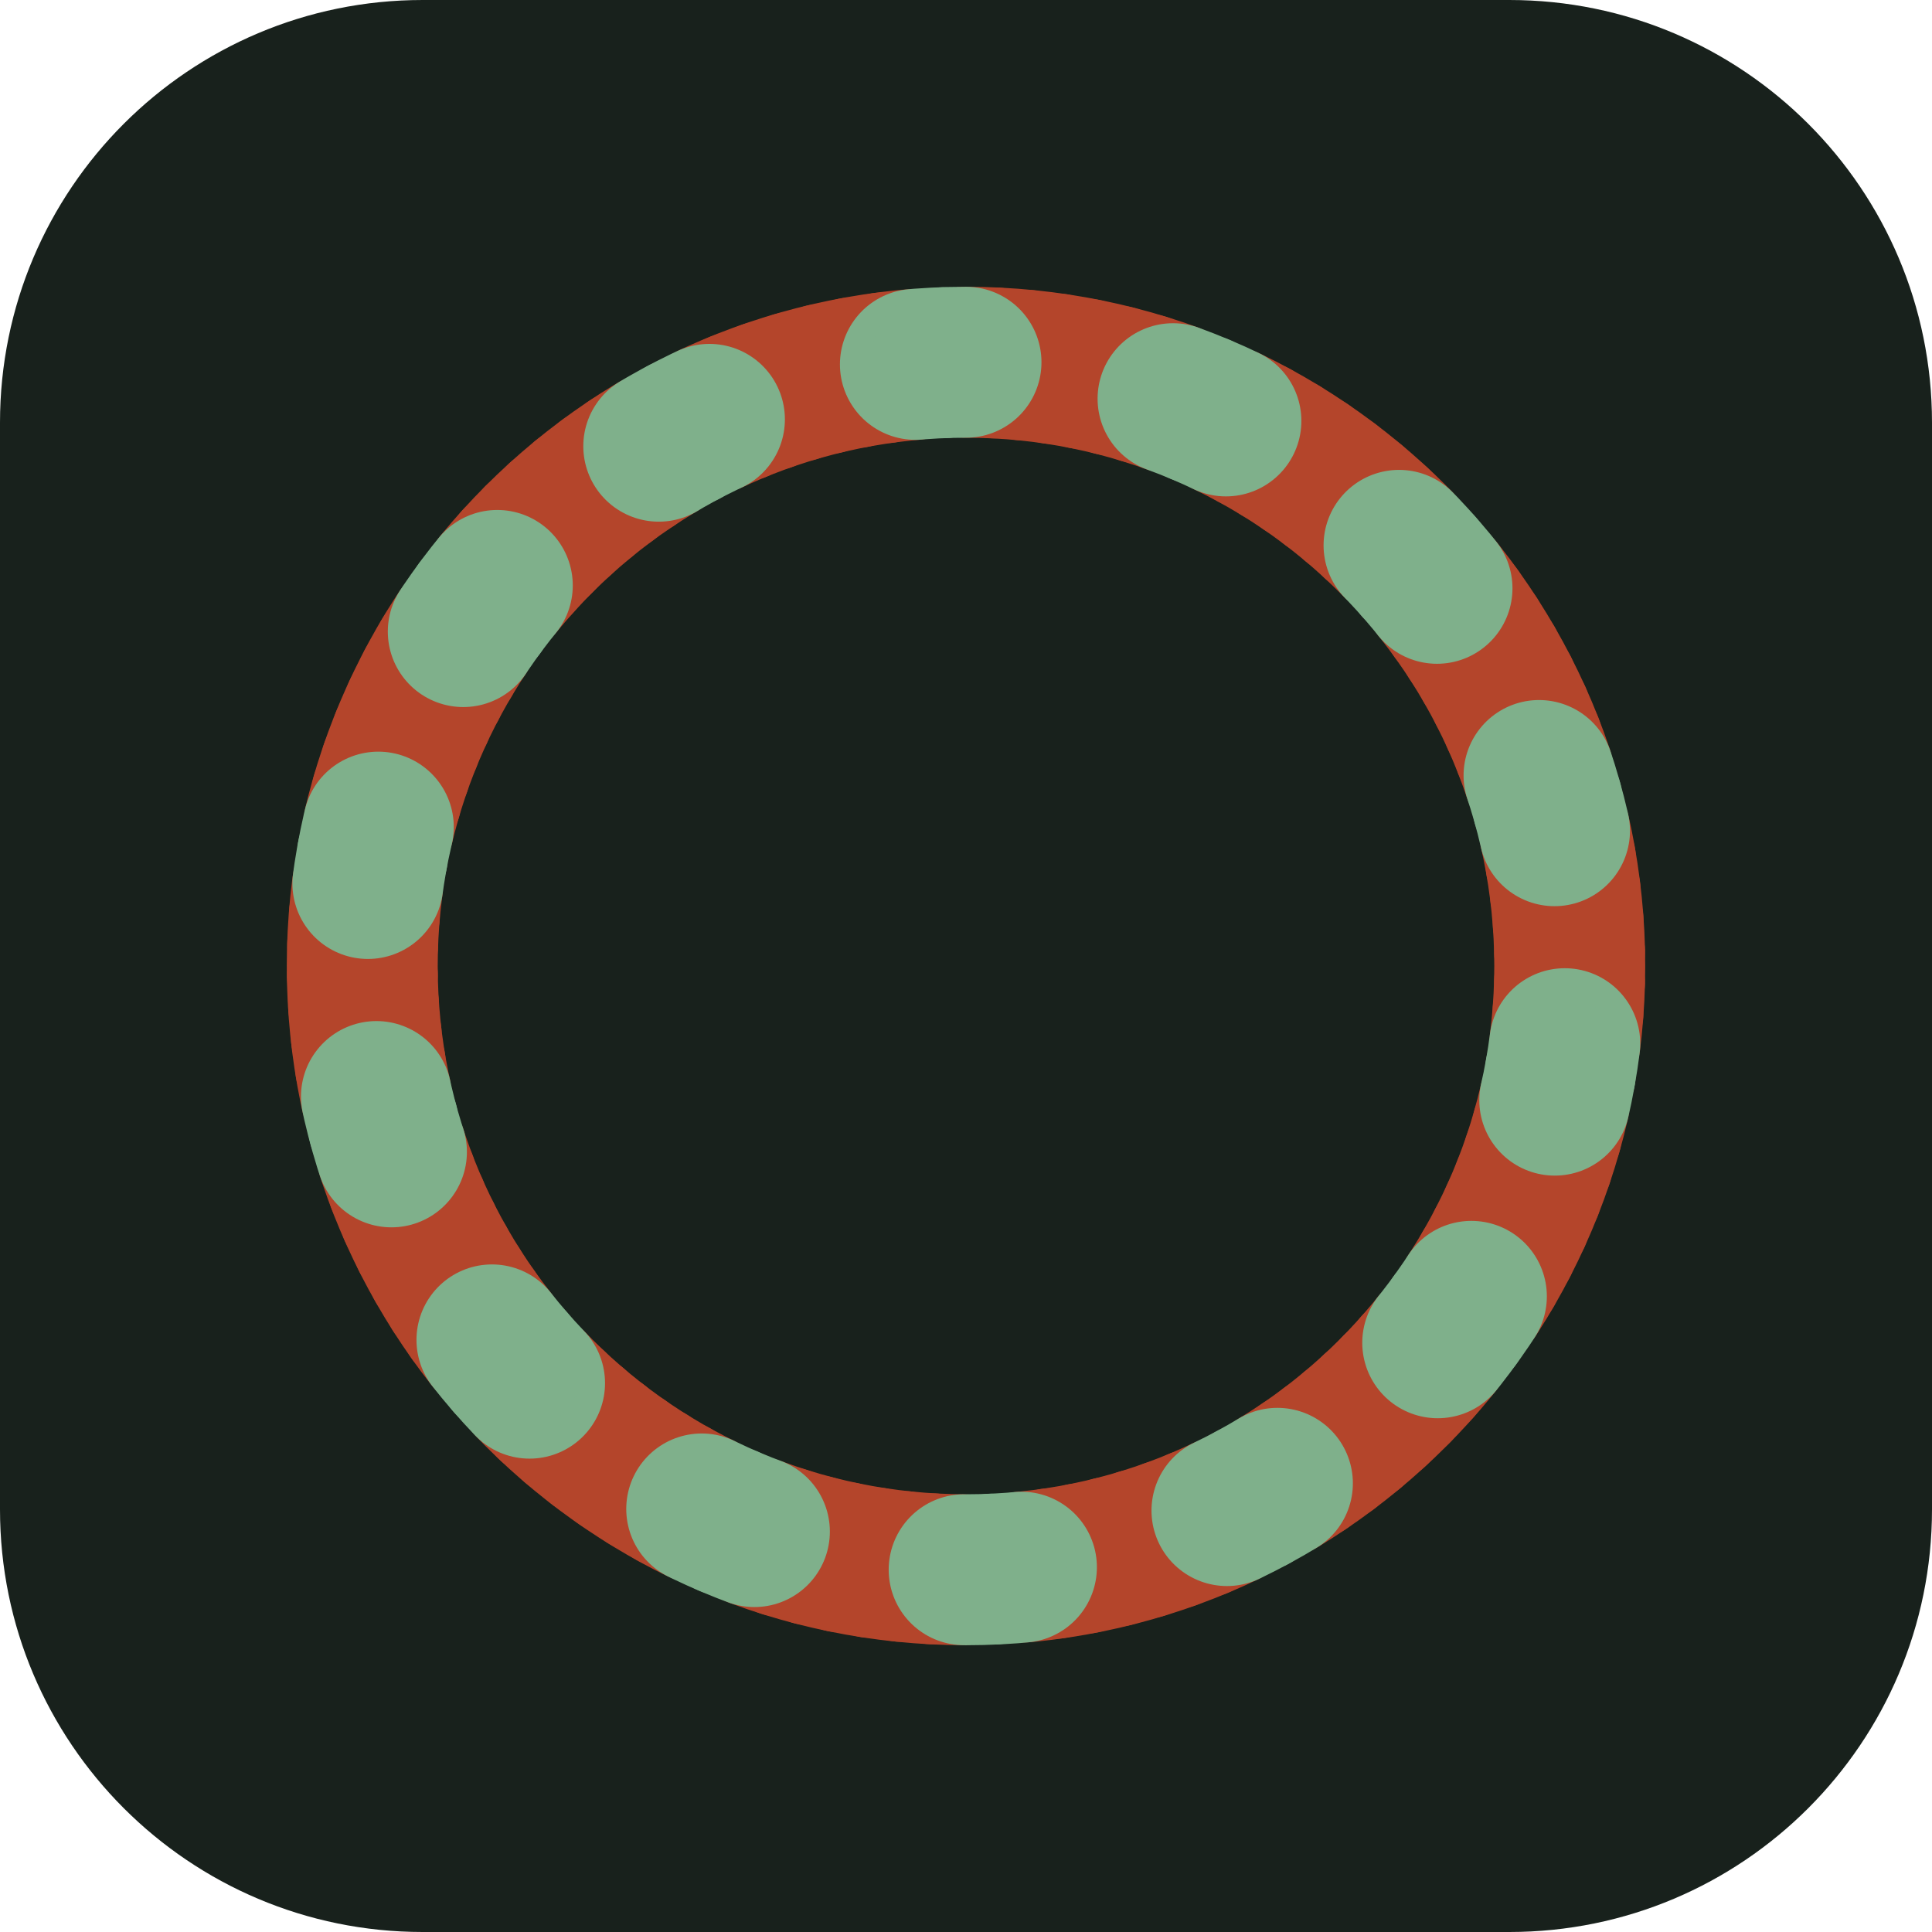
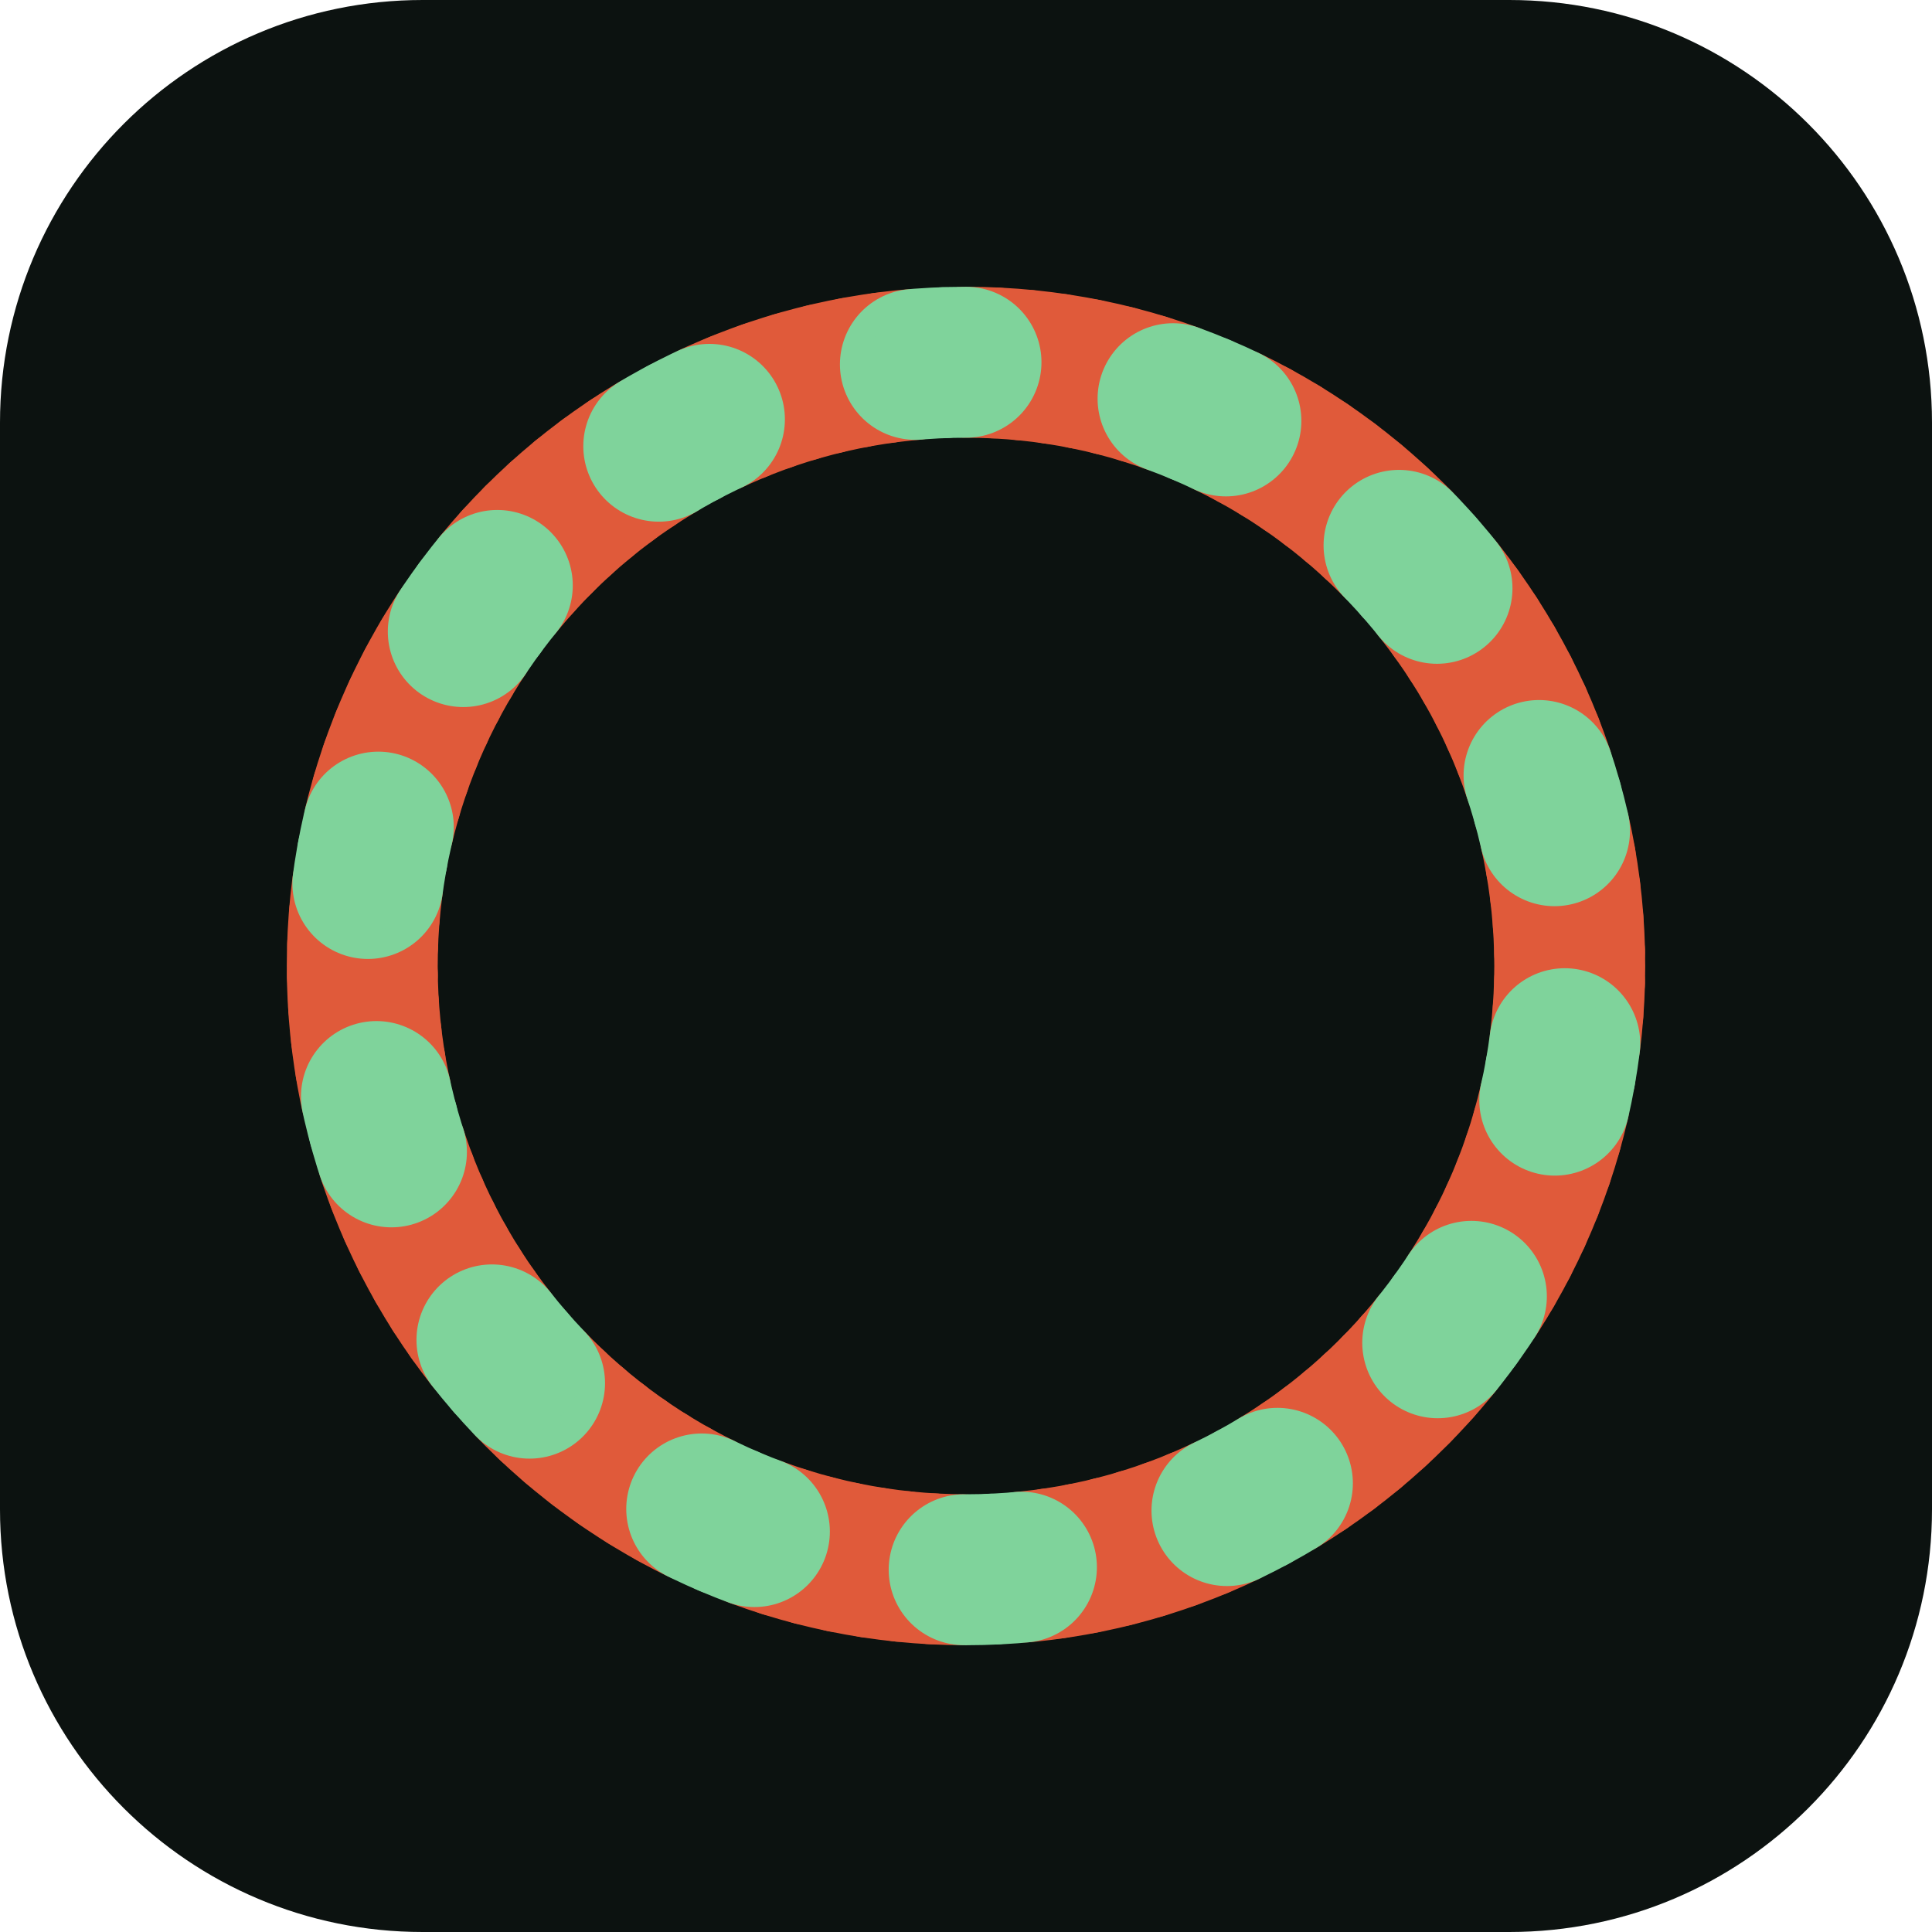
<svg xmlns="http://www.w3.org/2000/svg" viewBox="0 0 64 64" role="img" aria-label="Planetary Universities">
-   <rect width="64" height="64" rx="14" fill="#18211c" />
+   <rect width="64" height="64" rx="14" fill="#0c1210" />
  <g transform="rotate(-90 32 32)" fill="none" stroke-width="5" stroke-linecap="round">
-     <circle cx="32" cy="32" r="20" stroke="#b4452b" pathLength="9" stroke-dasharray="0.9 8.1" stroke-dashoffset="-0" />
-     <circle cx="32" cy="32" r="20" stroke="#b4452b" pathLength="9" stroke-dasharray="0.9 8.1" stroke-dashoffset="-1" />
-     <circle cx="32" cy="32" r="20" stroke="#b4452b" pathLength="9" stroke-dasharray="0.9 8.1" stroke-dashoffset="-2" />
-     <circle cx="32" cy="32" r="20" stroke="#b4452b" pathLength="9" stroke-dasharray="0.9 8.1" stroke-dashoffset="-3" />
-     <circle cx="32" cy="32" r="20" stroke="#b4452b" pathLength="9" stroke-dasharray="0.9 8.1" stroke-dashoffset="-4" />
-     <circle cx="32" cy="32" r="20" stroke="#b4452b" pathLength="9" stroke-dasharray="0.9 8.1" stroke-dashoffset="-5" />
-     <circle cx="32" cy="32" r="20" stroke="#b4452b" pathLength="9" stroke-dasharray="0.9 8.1" stroke-dashoffset="-6" />
-     <circle cx="32" cy="32" r="20" stroke="#7fb08b" pathLength="9" stroke-dasharray="0.9 8.1" stroke-dashoffset="-7" />
-     <circle cx="32" cy="32" r="20" stroke="#7fb08b" pathLength="9" stroke-dasharray="0.9 8.1" stroke-dashoffset="-8" />
+     <circle cx="32" cy="32" r="20" stroke="#e05a3a" pathLength="9" stroke-dasharray="0.9 8.1" stroke-dashoffset="-0" />
+     <circle cx="32" cy="32" r="20" stroke="#e05a3a" pathLength="9" stroke-dasharray="0.9 8.1" stroke-dashoffset="-1" />
+     <circle cx="32" cy="32" r="20" stroke="#e05a3a" pathLength="9" stroke-dasharray="0.9 8.1" stroke-dashoffset="-2" />
+     <circle cx="32" cy="32" r="20" stroke="#e05a3a" pathLength="9" stroke-dasharray="0.9 8.1" stroke-dashoffset="-3" />
+     <circle cx="32" cy="32" r="20" stroke="#e05a3a" pathLength="9" stroke-dasharray="0.9 8.1" stroke-dashoffset="-4" />
+     <circle cx="32" cy="32" r="20" stroke="#e05a3a" pathLength="9" stroke-dasharray="0.9 8.1" stroke-dashoffset="-5" />
+     <circle cx="32" cy="32" r="20" stroke="#e05a3a" pathLength="9" stroke-dasharray="0.9 8.1" stroke-dashoffset="-6" />
+     <circle cx="32" cy="32" r="20" stroke="#7fd39b" pathLength="9" stroke-dasharray="0.9 8.1" stroke-dashoffset="-7" />
+     <circle cx="32" cy="32" r="20" stroke="#7fd39b" pathLength="9" stroke-dasharray="0.9 8.1" stroke-dashoffset="-8" />
  </g>
</svg>
